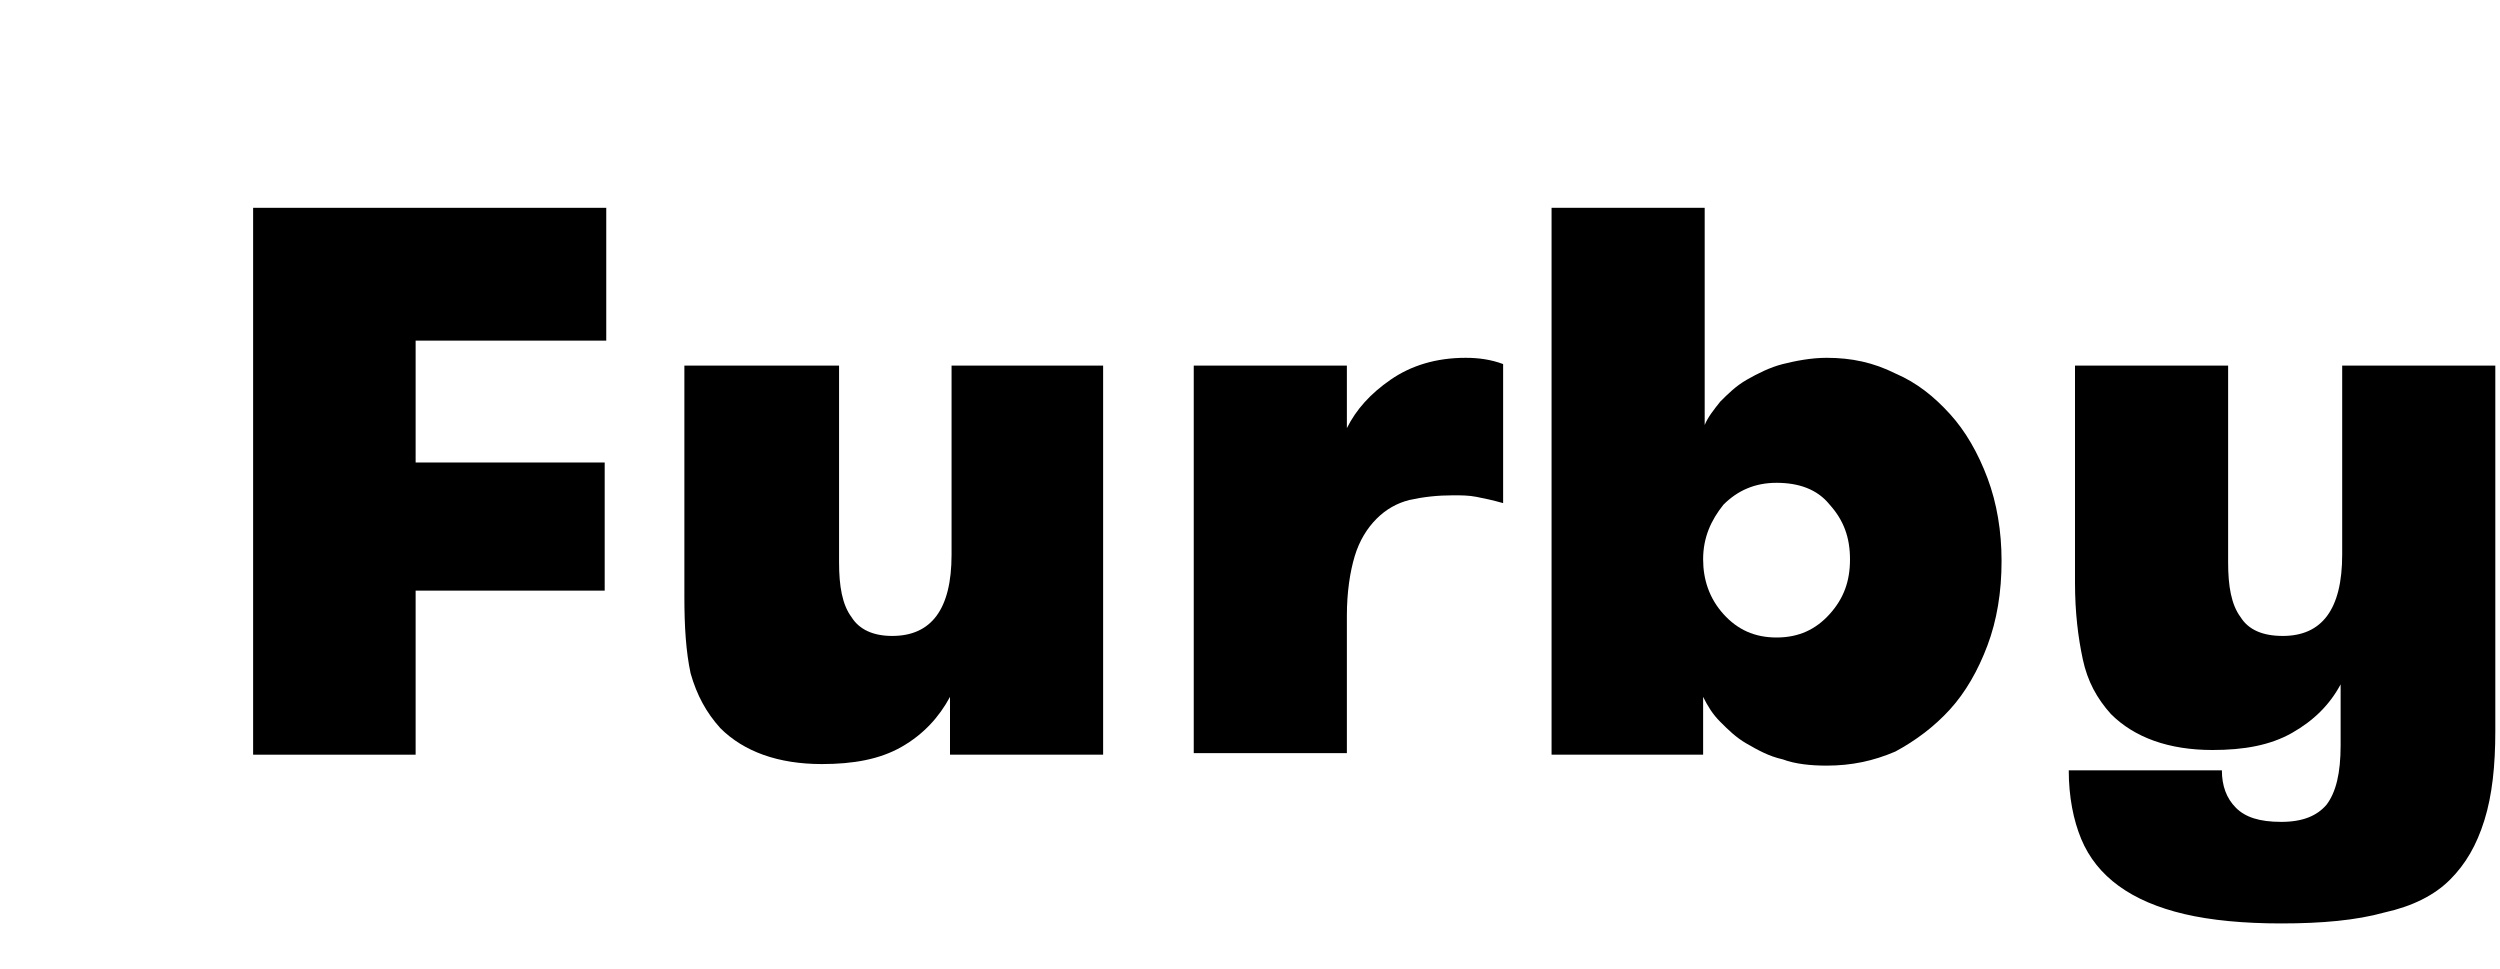
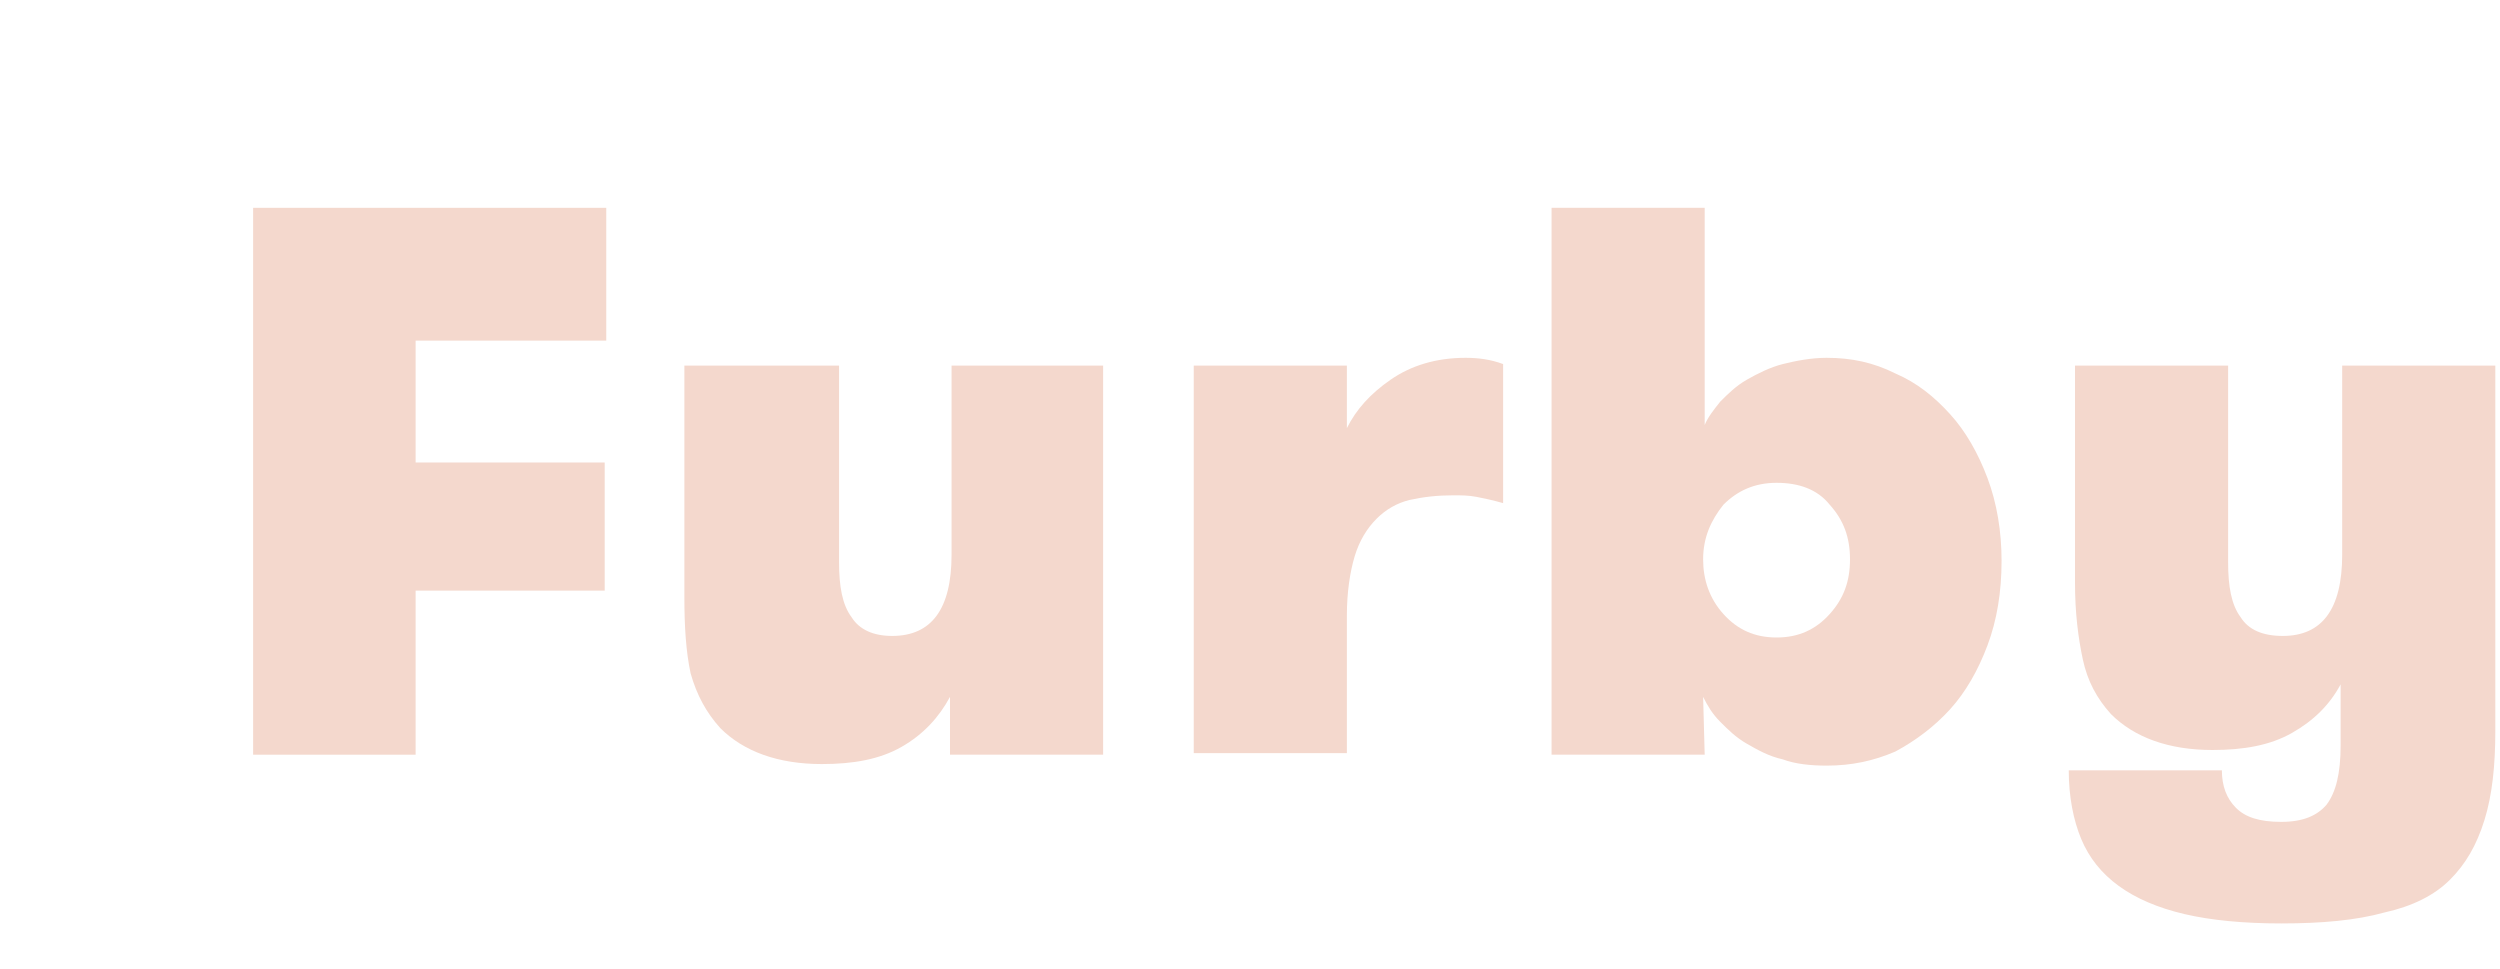
- <svg viewBox="0 0 160 62">
-   <g fill="black" fill-rule="evenodd">
-     <path d="M26.6,21.8v7.8h12.1v8.2H26.6v10.5H16.2v-35h22.6v8.5H26.6z" />
-     <path d="M70.6,23.4v24.9h-9.8v-3.7c-0.7,1.3-1.7,2.4-3.1,3.2c-1.4,0.8-3.1,1.1-5.1,1.1c-2.8,0-5-0.8-6.5-2.3       c-0.9-1-1.5-2.1-1.9-3.5c-0.3-1.4-0.4-3-0.4-4.9V23.4h9.9V36c0,1.5,0.2,2.7,0.8,3.5c0.5,0.8,1.4,1.2,2.6,1.2c2.5,0,3.8-1.7,3.8-5.2       V23.4H70.6z" />
-     <path d="M96.2,32.2c-0.7-0.2-1.2-0.3-1.7-0.4c-0.5-0.1-1-0.1-1.5-0.1c-1,0-1.9,0.1-2.8,0.3c-0.8,0.2-1.5,0.6-2.1,1.2       c-0.6,0.6-1.1,1.4-1.4,2.4c-0.3,1-0.5,2.3-0.5,3.8v8.8h-9.8V23.4h9.8v4c0.6-1.2,1.5-2.2,2.8-3.1s2.9-1.4,4.8-1.4       c0.8,0,1.6,0.1,2.4,0.4V32.2z" />
-     <path d="M109.1,48.3h-9.8v-35h9.8v13.9c0.2-0.5,0.6-1,1-1.5c0.5-0.5,1-1,1.7-1.4c0.7-0.4,1.5-0.8,2.3-1c0.8-0.2,1.8-0.4,2.8-0.4       c1.6,0,3,0.3,4.4,1c1.4,0.6,2.5,1.5,3.5,2.6c1,1.1,1.8,2.5,2.4,4.1c0.6,1.6,0.9,3.4,0.9,5.3c0,2-0.3,3.8-0.9,5.4       c-0.6,1.6-1.4,3-2.4,4.1c-1,1.1-2.2,2-3.5,2.7c-1.4,0.6-2.8,0.9-4.4,0.9c-1,0-2-0.1-2.8-0.4c-0.9-0.2-1.6-0.6-2.3-1       c-0.7-0.4-1.2-0.9-1.7-1.4c-0.5-0.5-0.8-1-1.1-1.6V48.3z M113.7,40.8c1.4,0,2.5-0.5,3.4-1.5c0.9-1,1.3-2.1,1.3-3.5       c0-1.4-0.4-2.5-1.3-3.5c-0.8-1-2-1.4-3.4-1.4c-1.4,0-2.5,0.5-3.4,1.4c-0.8,1-1.3,2.1-1.3,3.5c0,1.3,0.4,2.5,1.3,3.5       C111.2,40.3,112.3,40.8,113.7,40.8z" />
-     <path d="M146,59.1c-2.4,0-4.5-0.2-6.2-0.6c-1.7-0.4-3.1-1-4.2-1.8c-1.1-0.8-1.9-1.8-2.4-3s-0.8-2.7-0.8-4.4h9.8       c0,1,0.3,1.8,0.9,2.4c0.6,0.6,1.5,0.9,2.9,0.9c1.4,0,2.3-0.4,2.9-1.1c0.6-0.8,0.9-2,0.9-3.8v-3.9c-0.7,1.3-1.7,2.3-3.1,3.1       c-1.4,0.8-3.1,1.1-5.1,1.1c-2.8,0-5-0.8-6.5-2.3c-0.9-1-1.5-2.1-1.8-3.5c-0.3-1.4-0.5-3-0.5-4.9V23.4h9.8V36c0,1.5,0.2,2.7,0.8,3.5       c0.5,0.8,1.4,1.2,2.7,1.2c2.5,0,3.8-1.7,3.8-5.2V23.4h9.8v23.4c0,2.2-0.2,4.1-0.7,5.7s-1.2,2.8-2.2,3.8c-1,1-2.4,1.7-4.2,2.1       C150.8,58.9,148.6,59.1,146,59.1z" />
+ <svg xmlns="http://www.w3.org/2000/svg" version="1.1" id="Layer_1" x="0px" y="0px" viewBox="0 0 160 62" style="enable-background:new 0 0 160 62;" xml:space="preserve">
+   <style type="text/css">
+ 	.st0{fill:#F4D8CD;}
+ </style>
+   <g>
+     <path class="st0" d="M26.6,21.8v7.8h12.1v8.2H26.6v10.5H16.2v-35h22.6v8.5H26.6z" />
+     <path class="st0" d="M70.6,23.4v24.9h-9.8v-3.7c-0.7,1.3-1.7,2.4-3.1,3.2c-1.4,0.8-3.1,1.1-5.1,1.1c-2.8,0-5-0.8-6.5-2.3   c-0.9-1-1.5-2.1-1.9-3.5c-0.3-1.4-0.4-3-0.4-4.9V23.4h9.9V36c0,1.5,0.2,2.7,0.8,3.5c0.5,0.8,1.4,1.2,2.6,1.2c2.5,0,3.8-1.7,3.8-5.2   V23.4H70.6z" />
+     <path class="st0" d="M96.2,32.2c-0.7-0.2-1.2-0.3-1.7-0.4s-1-0.1-1.5-0.1c-1,0-1.9,0.1-2.8,0.3c-0.8,0.2-1.5,0.6-2.1,1.2   c-0.6,0.6-1.1,1.4-1.4,2.4s-0.5,2.3-0.5,3.8v8.8h-9.8V23.4h9.8v4c0.6-1.2,1.5-2.2,2.8-3.1s2.9-1.4,4.8-1.4c0.8,0,1.6,0.1,2.4,0.4   C96.2,23.3,96.2,32.2,96.2,32.2z" />
+     <path class="st0" d="M109.1,48.3h-9.8v-35h9.8v13.9c0.2-0.5,0.6-1,1-1.5c0.5-0.5,1-1,1.7-1.4s1.5-0.8,2.3-1s1.8-0.4,2.8-0.4   c1.6,0,3,0.3,4.4,1c1.4,0.6,2.5,1.5,3.5,2.6s1.8,2.5,2.4,4.1s0.9,3.4,0.9,5.3c0,2-0.3,3.8-0.9,5.4c-0.6,1.6-1.4,3-2.4,4.1   s-2.2,2-3.5,2.7c-1.4,0.6-2.8,0.9-4.4,0.9c-1,0-2-0.1-2.8-0.4c-0.9-0.2-1.6-0.6-2.3-1c-0.7-0.4-1.2-0.9-1.7-1.4s-0.8-1-1.1-1.6   L109.1,48.3L109.1,48.3z M113.7,40.8c1.4,0,2.5-0.5,3.4-1.5s1.3-2.1,1.3-3.5s-0.4-2.5-1.3-3.5c-0.8-1-2-1.4-3.4-1.4   s-2.5,0.5-3.4,1.4c-0.8,1-1.3,2.1-1.3,3.5c0,1.3,0.4,2.5,1.3,3.5S112.3,40.8,113.7,40.8z" />
+     <path class="st0" d="M146,59.1c-2.4,0-4.5-0.2-6.2-0.6c-1.7-0.4-3.1-1-4.2-1.8c-1.1-0.8-1.9-1.8-2.4-3s-0.8-2.7-0.8-4.4h9.8   c0,1,0.3,1.8,0.9,2.4c0.6,0.6,1.5,0.9,2.9,0.9s2.3-0.4,2.9-1.1c0.6-0.8,0.9-2,0.9-3.8v-3.9c-0.7,1.3-1.7,2.3-3.1,3.1   c-1.4,0.8-3.1,1.1-5.1,1.1c-2.8,0-5-0.8-6.5-2.3c-0.9-1-1.5-2.1-1.8-3.5s-0.5-3-0.5-4.9V23.4h9.8V36c0,1.5,0.2,2.7,0.8,3.5   c0.5,0.8,1.4,1.2,2.7,1.2c2.5,0,3.8-1.7,3.8-5.2V23.4h9.8v23.4c0,2.2-0.2,4.1-0.7,5.7s-1.2,2.8-2.2,3.8s-2.4,1.7-4.2,2.1   C150.8,58.9,148.6,59.1,146,59.1z" />
  </g>
</svg>
